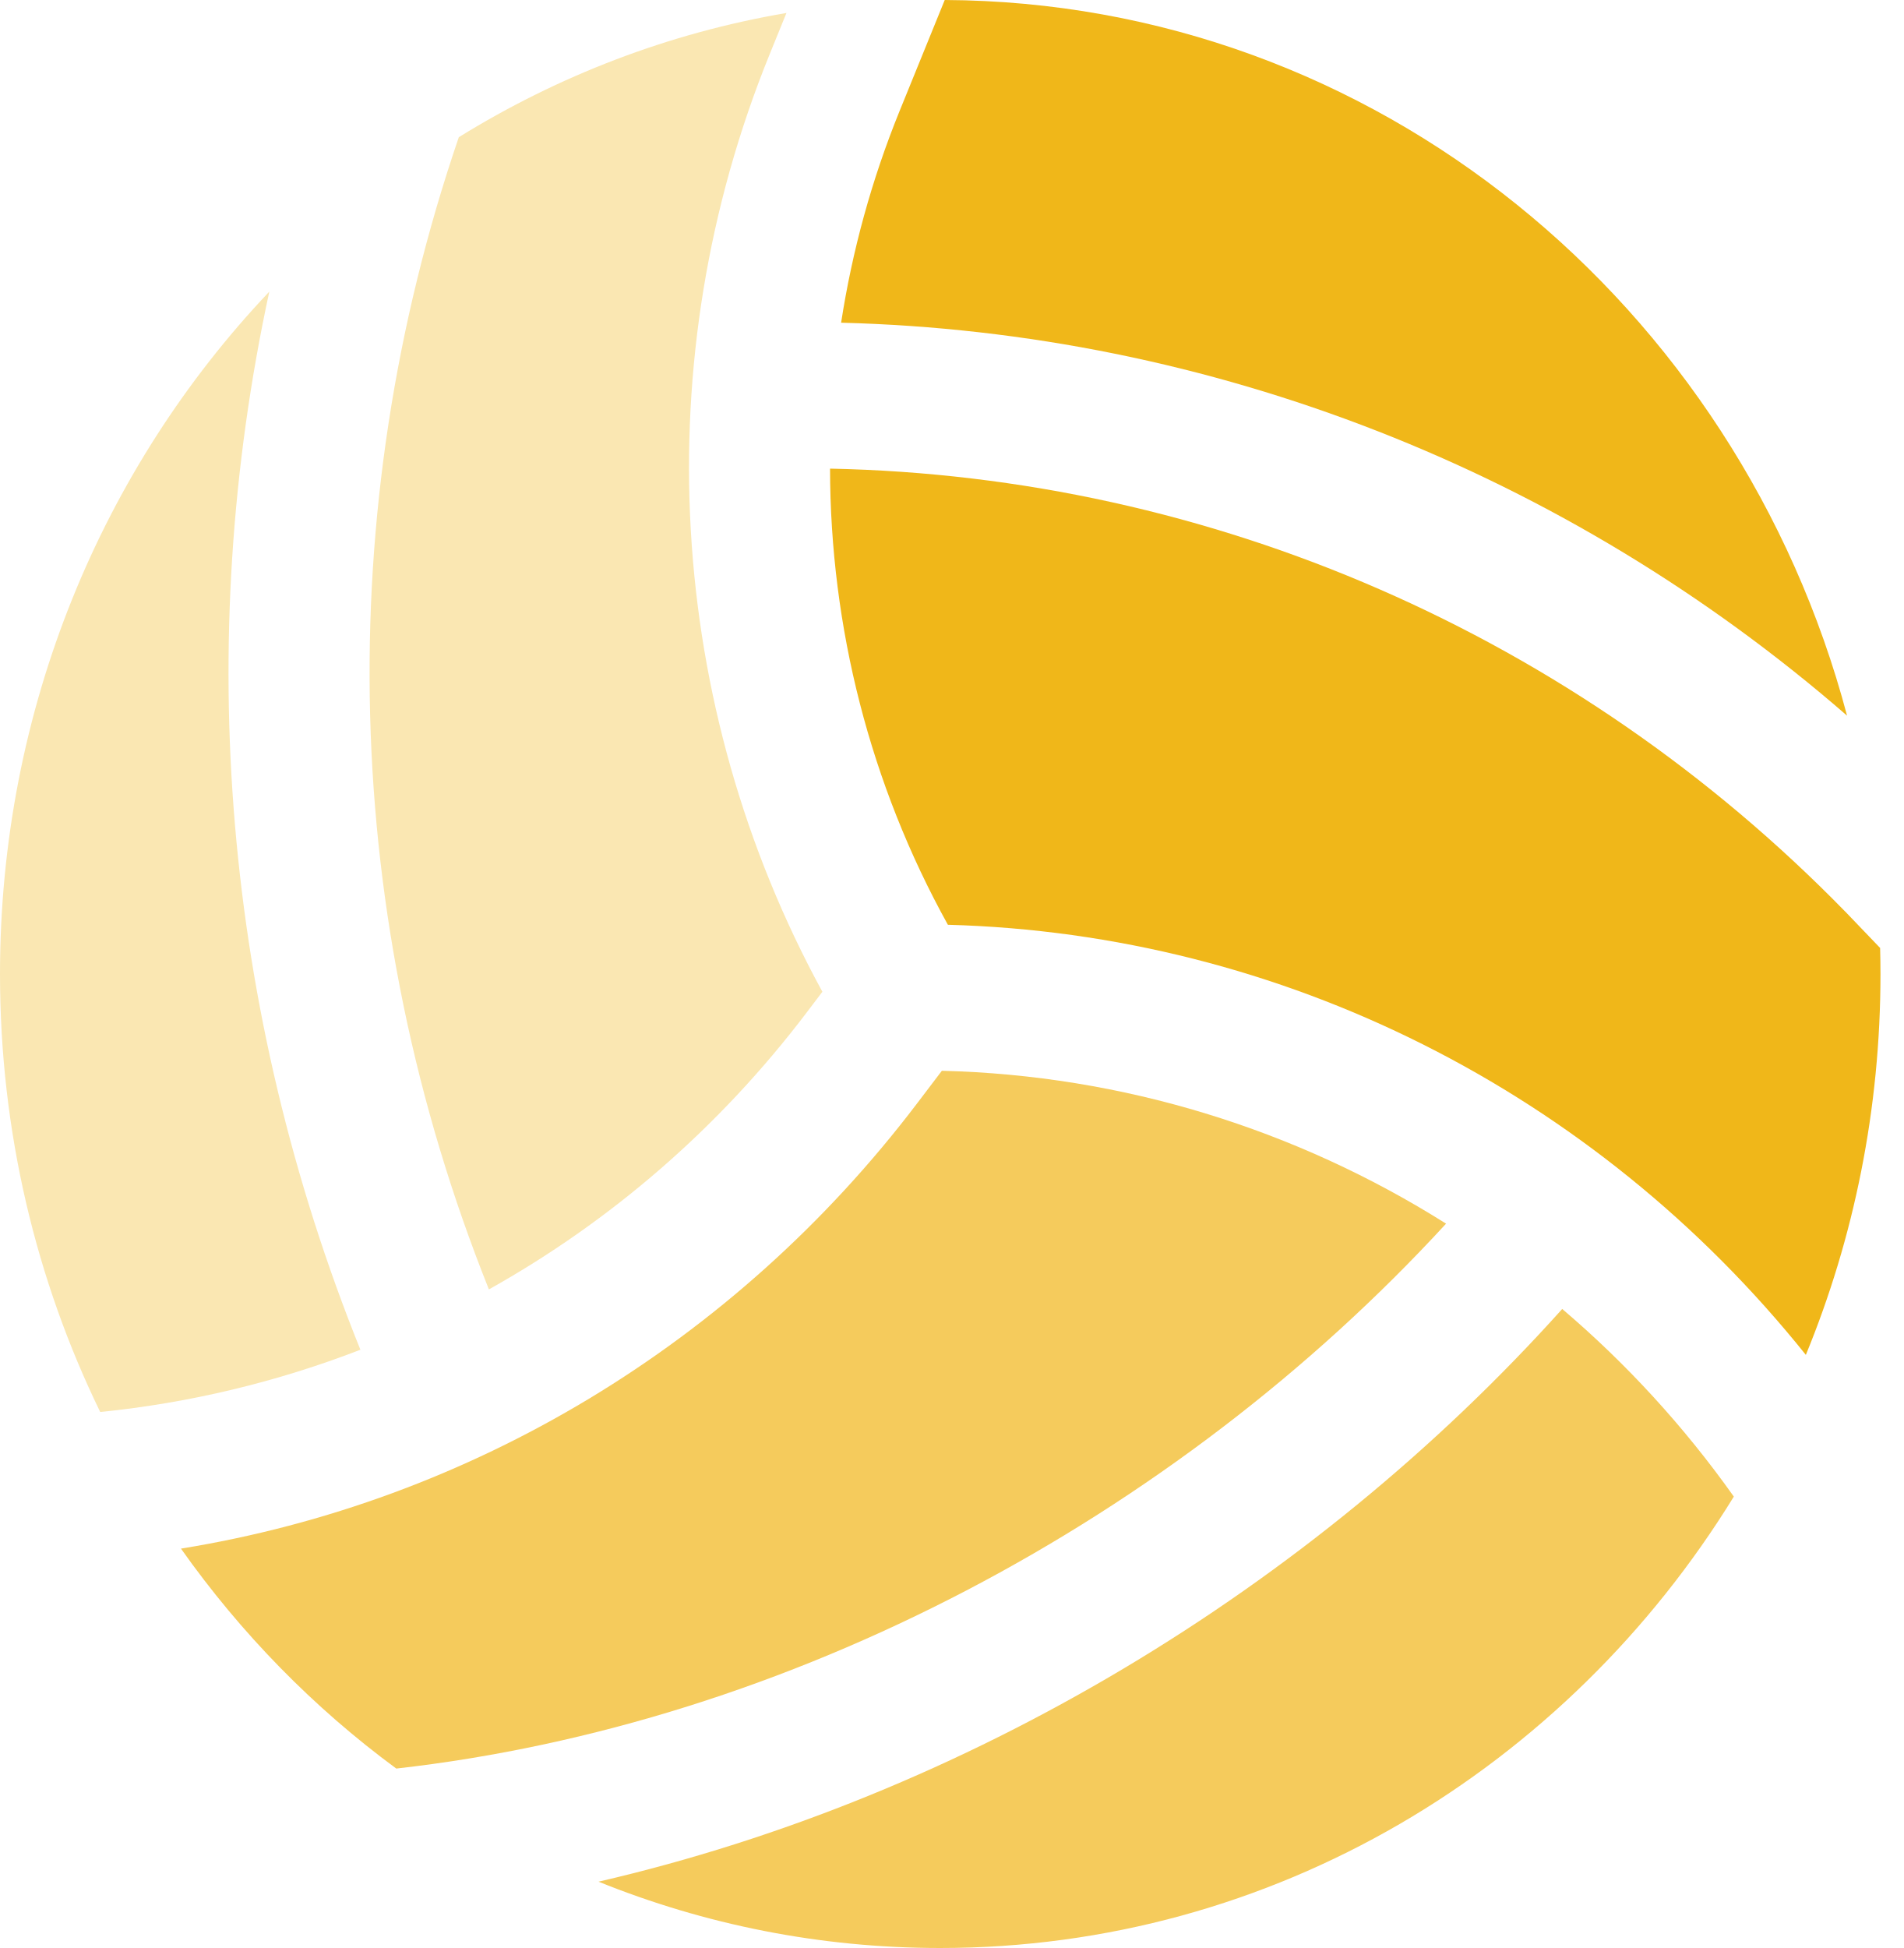
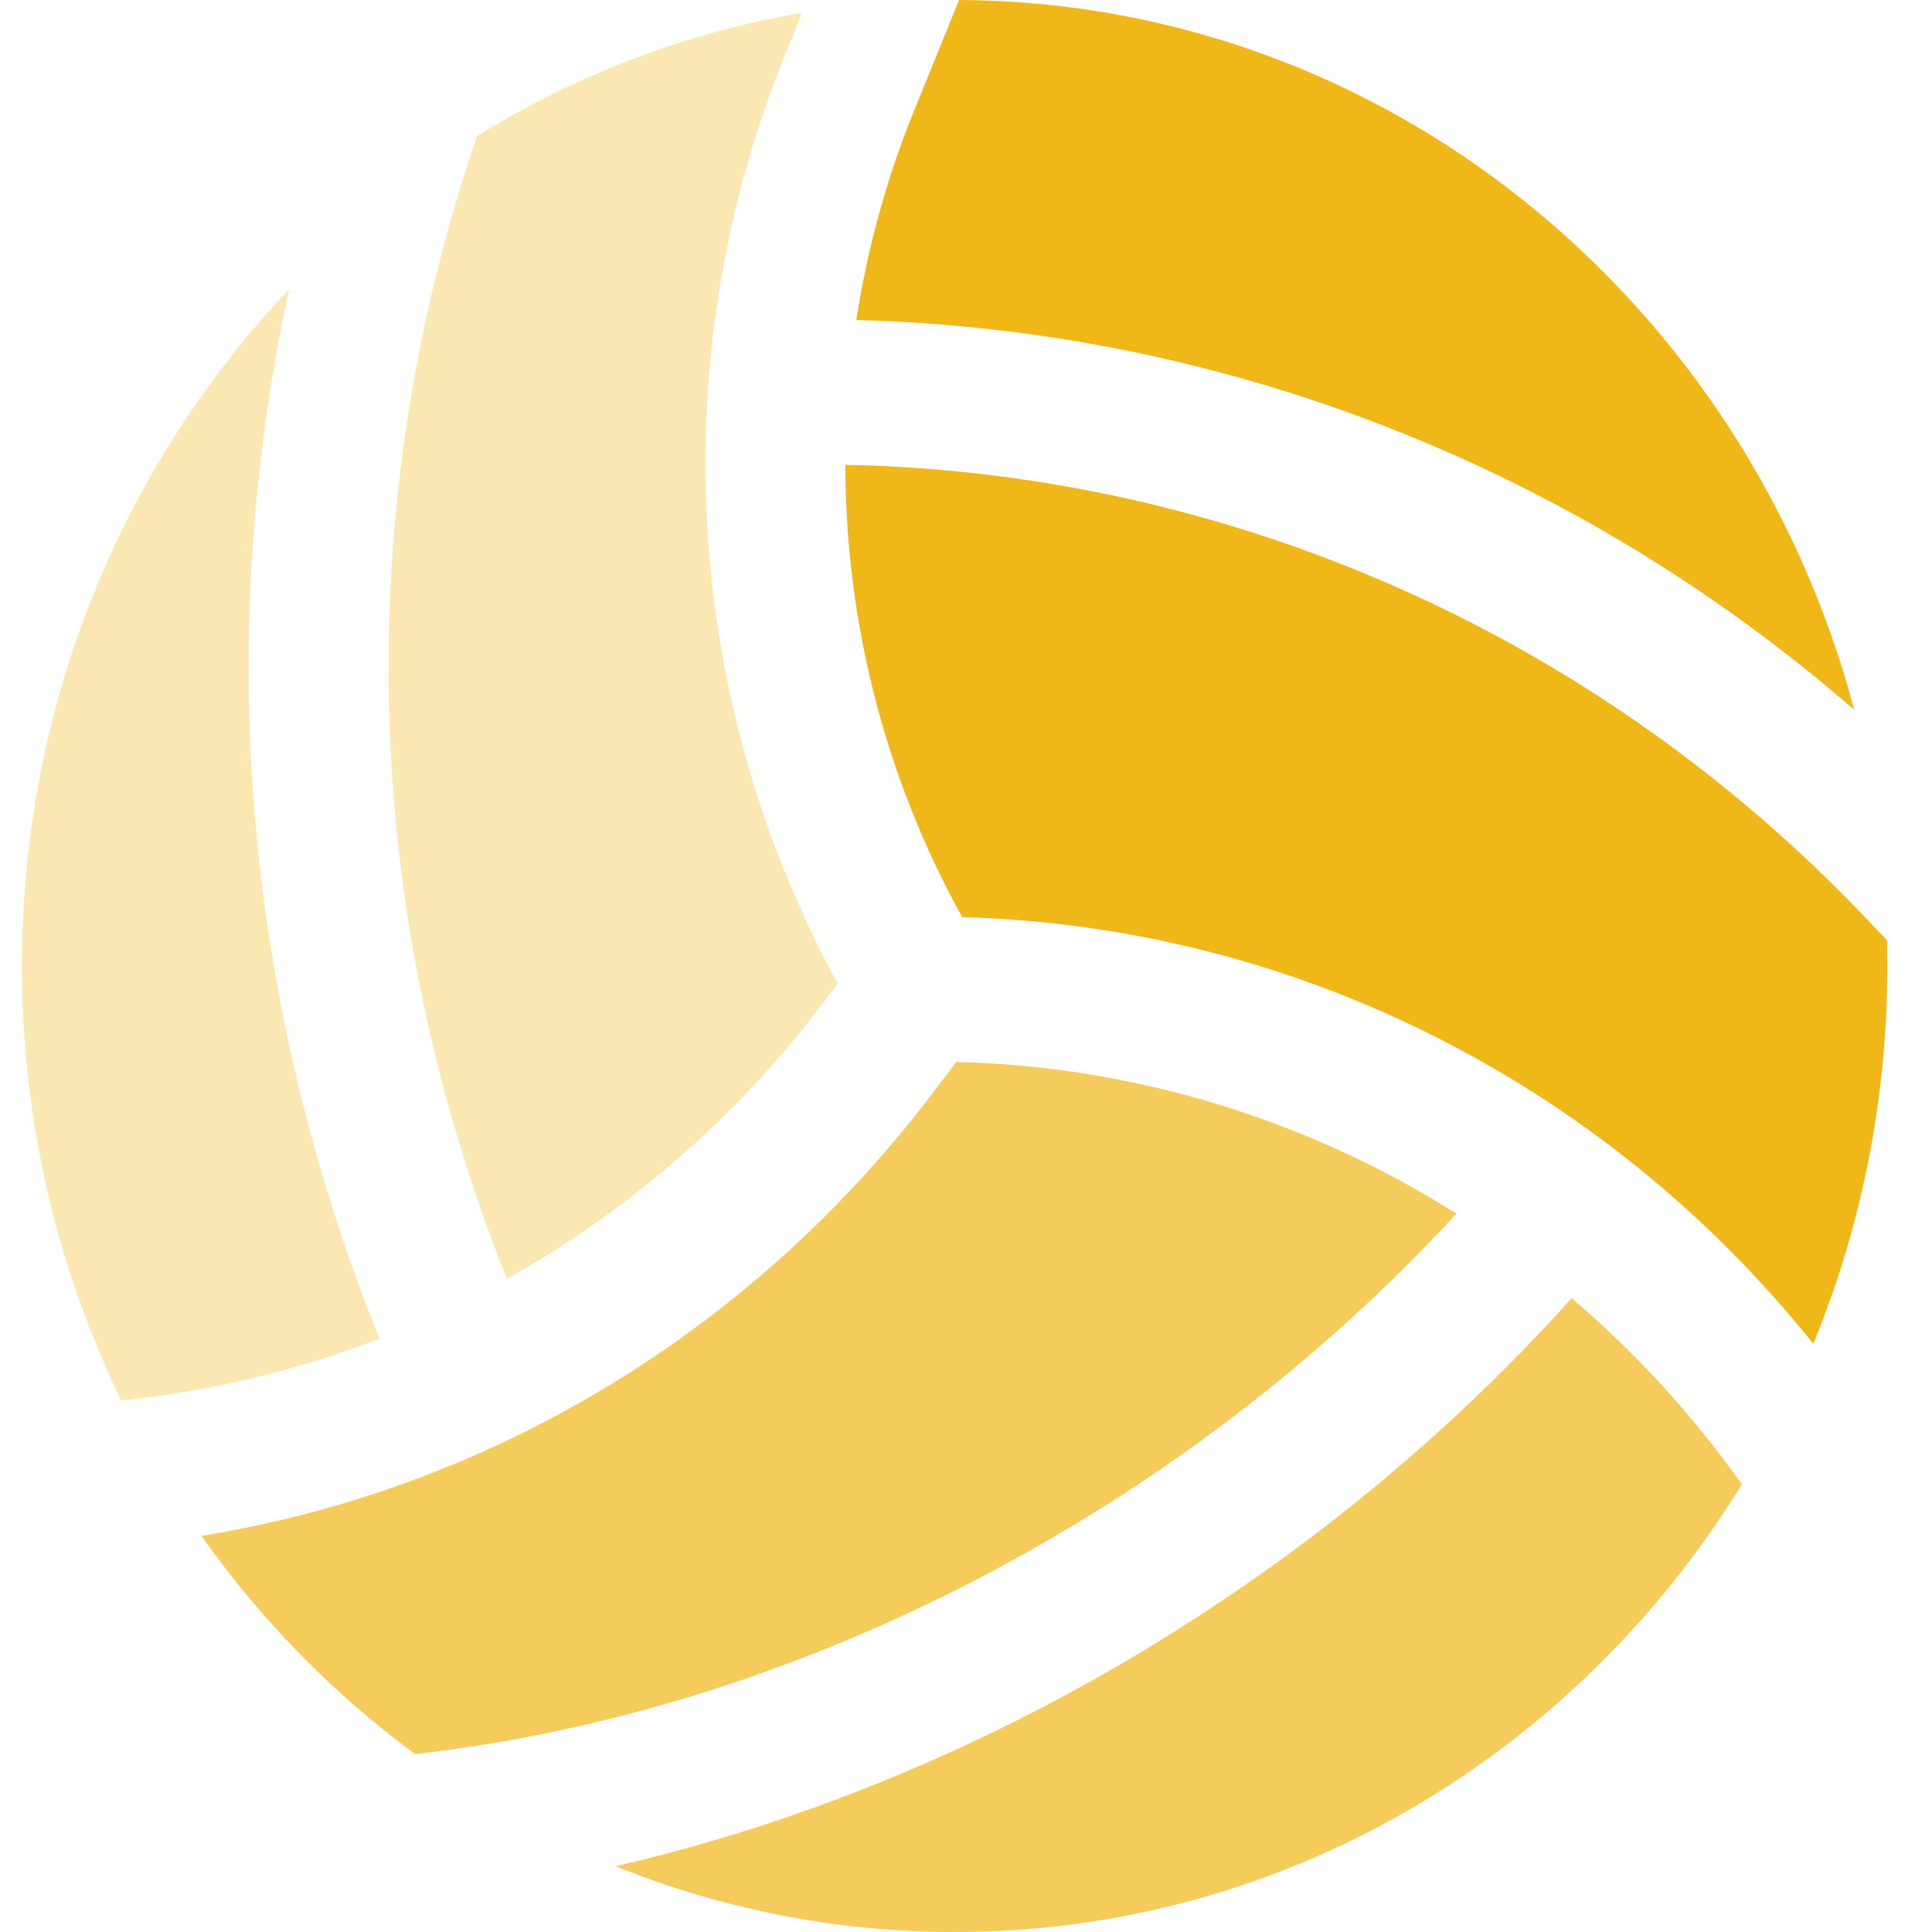
- <svg xmlns="http://www.w3.org/2000/svg" width="43" height="44" viewBox="0 0 43 44" fill="none">
+ <svg xmlns="http://www.w3.org/2000/svg" width="44" height="44" viewBox="0 0 43 44" fill="none">
  <path d="M21.278 24.186C25.362 24.286 29.282 25.505 32.669 27.639C26.533 34.316 17.825 38.947 8.953 39.947C7.085 38.573 5.441 36.893 4.088 34.979C10.626 33.922 16.593 30.358 20.723 24.917L21.278 24.186Z" fill="#F5CB5C" />
  <path d="M39.17 33.804C35.4 39.934 28.779 44 21.241 44C18.518 44 15.914 43.469 13.521 42.502C21.811 40.585 29.616 35.889 35.293 29.566C36.738 30.796 38.043 32.215 39.17 33.804Z" fill="#F5CB5C" />
  <path d="M41.684 20.588L41.689 20.592L42.475 21.412C42.48 21.607 42.483 21.803 42.483 22C42.483 25.053 41.883 27.961 40.797 30.603C36.035 24.659 28.968 21.092 21.414 20.888C19.653 17.71 18.757 14.156 18.752 10.585C27.364 10.758 35.585 14.339 41.684 20.588Z" fill="#F0B719" />
  <path d="M19.002 7.289C19.253 5.665 19.692 4.061 20.322 2.51L21.343 0C31.079 0.047 39.268 6.879 41.728 16.165C35.379 10.646 27.361 7.502 19.002 7.289Z" fill="#F0B719" />
  <path d="M18.218 22.878C16.247 25.475 13.796 27.587 11.045 29.124C7.694 20.755 7.467 11.578 10.365 3.099C12.599 1.717 15.099 0.747 17.767 0.293L17.386 1.23C14.585 8.12 15.043 15.927 18.579 22.401L18.218 22.878Z" fill="#FAE7B2" />
  <path d="M6.072 6.6C2.316 10.568 0 16.004 0 22C0 25.558 0.816 28.919 2.264 31.893C4.29 31.689 6.265 31.212 8.142 30.487C5.051 22.827 4.365 14.53 6.084 6.587L6.072 6.6Z" fill="#FAE7B2" />
</svg>
